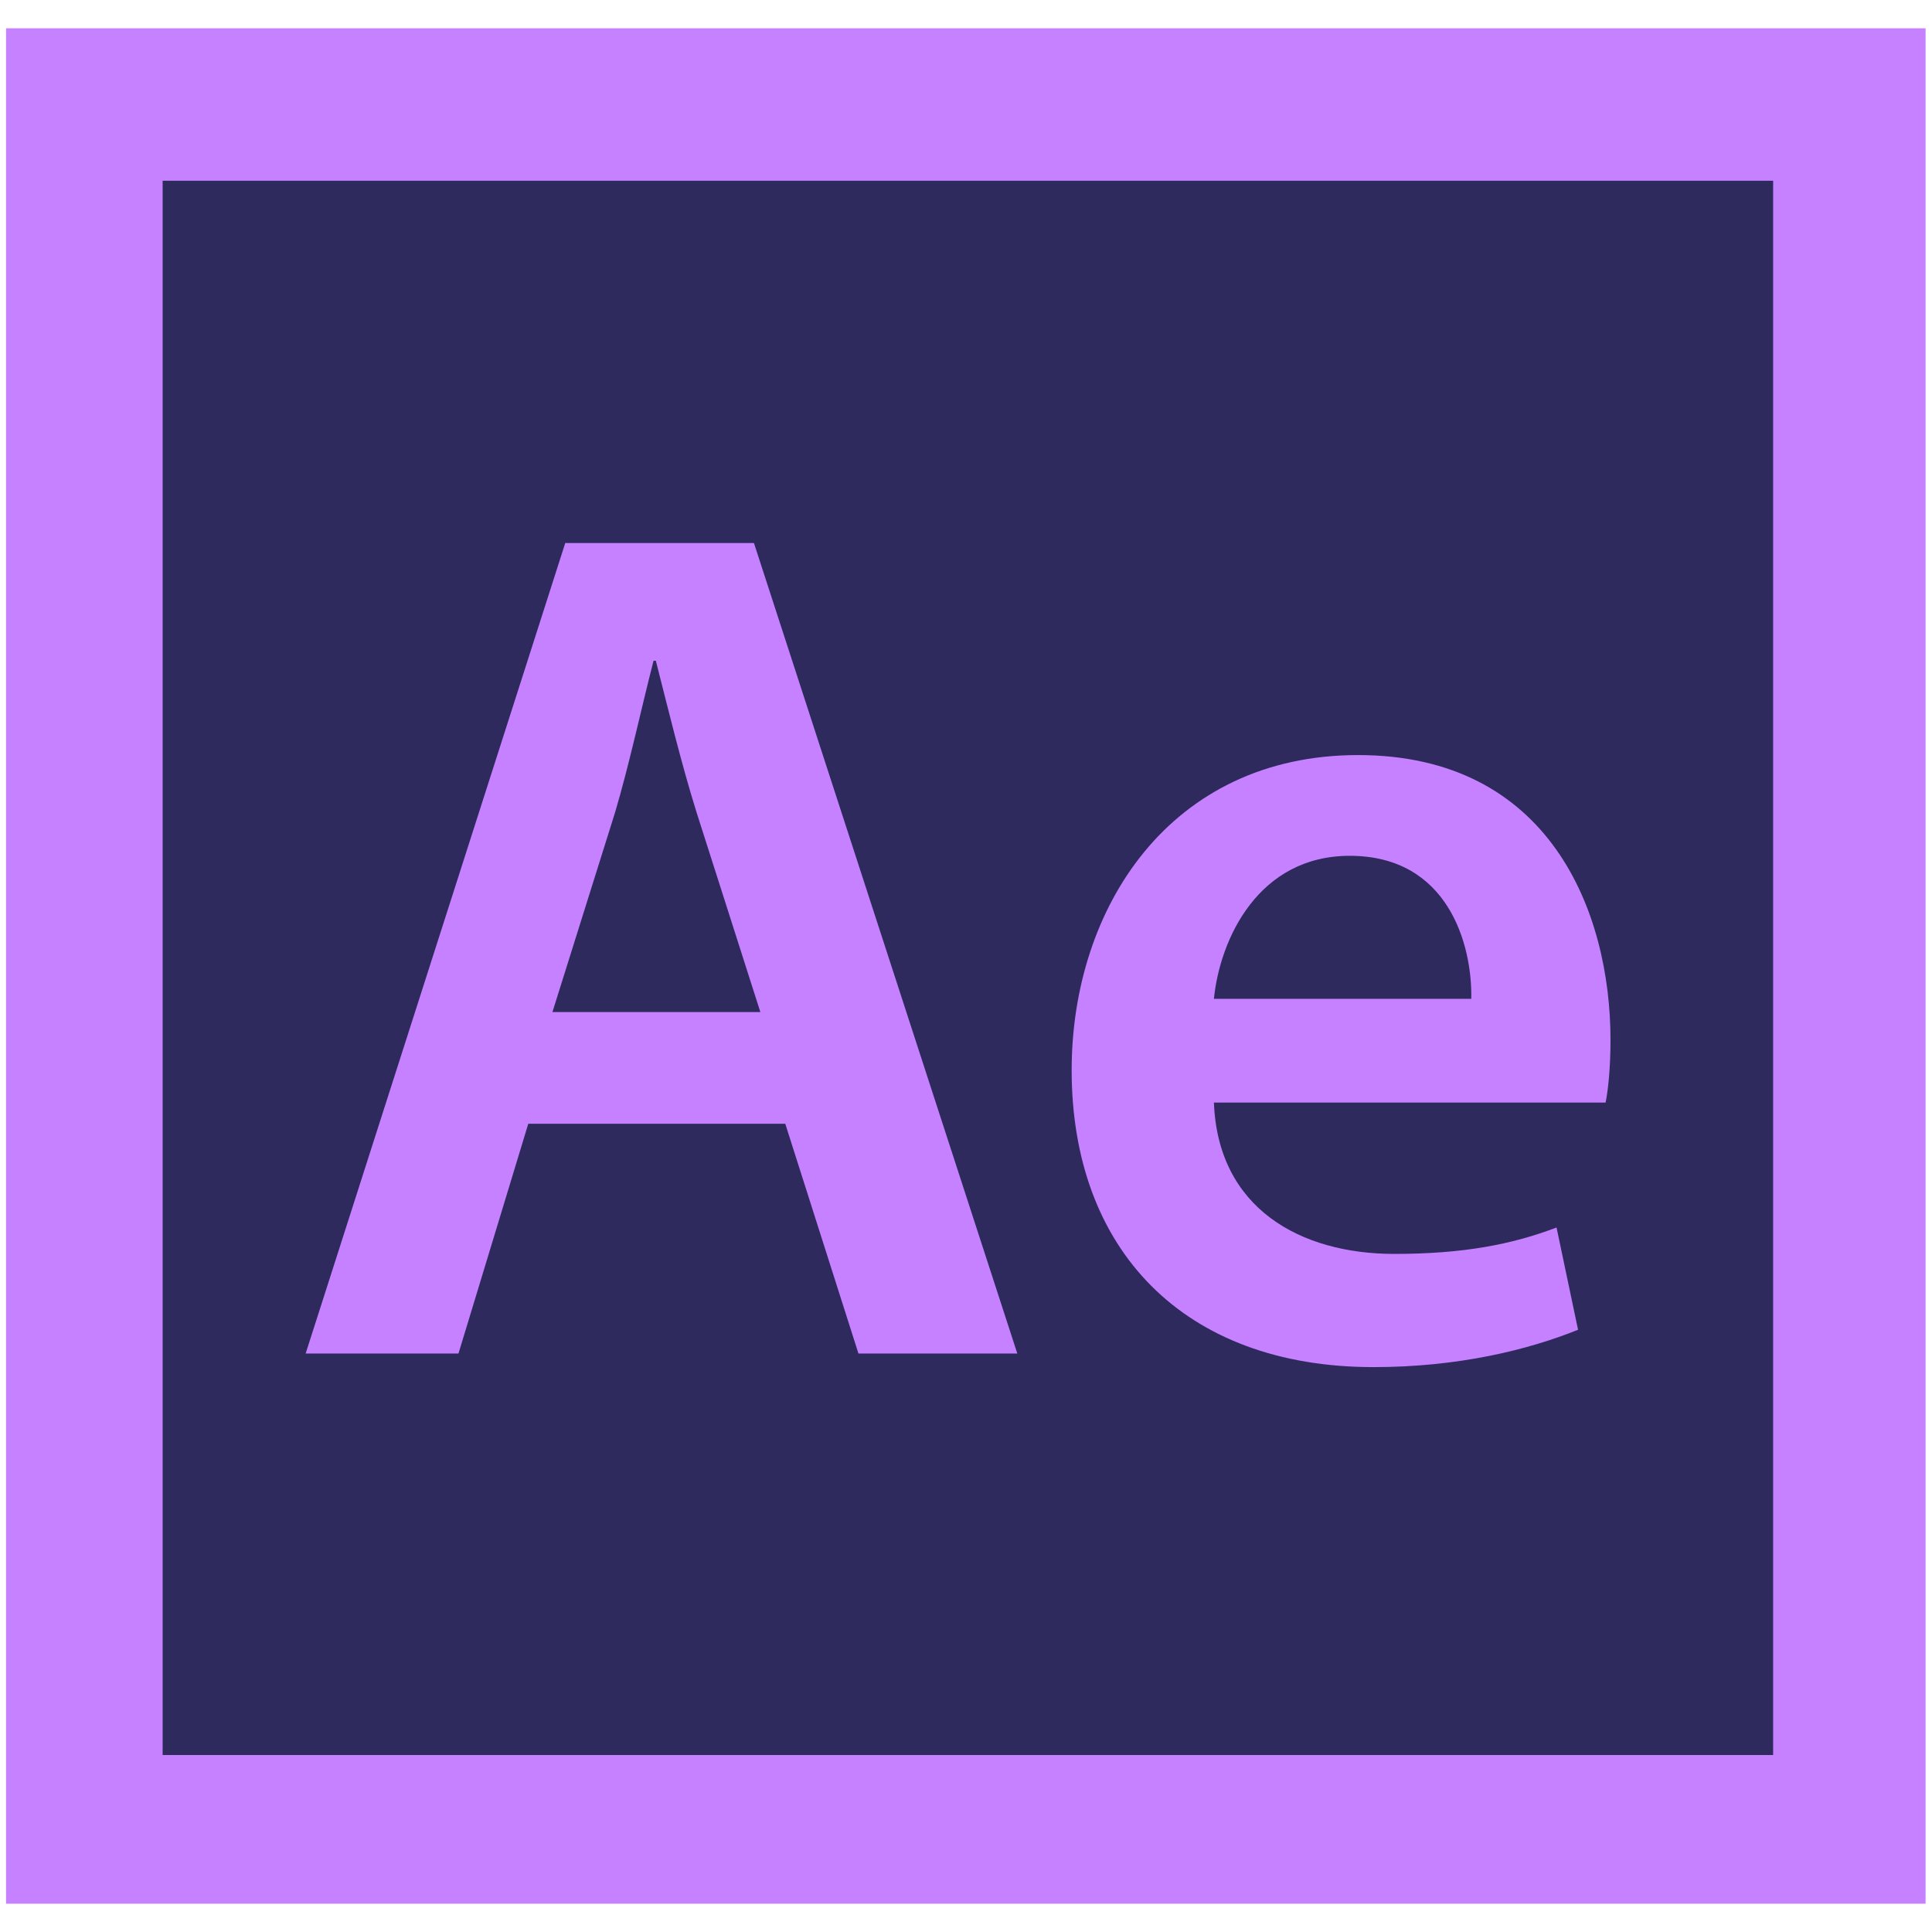
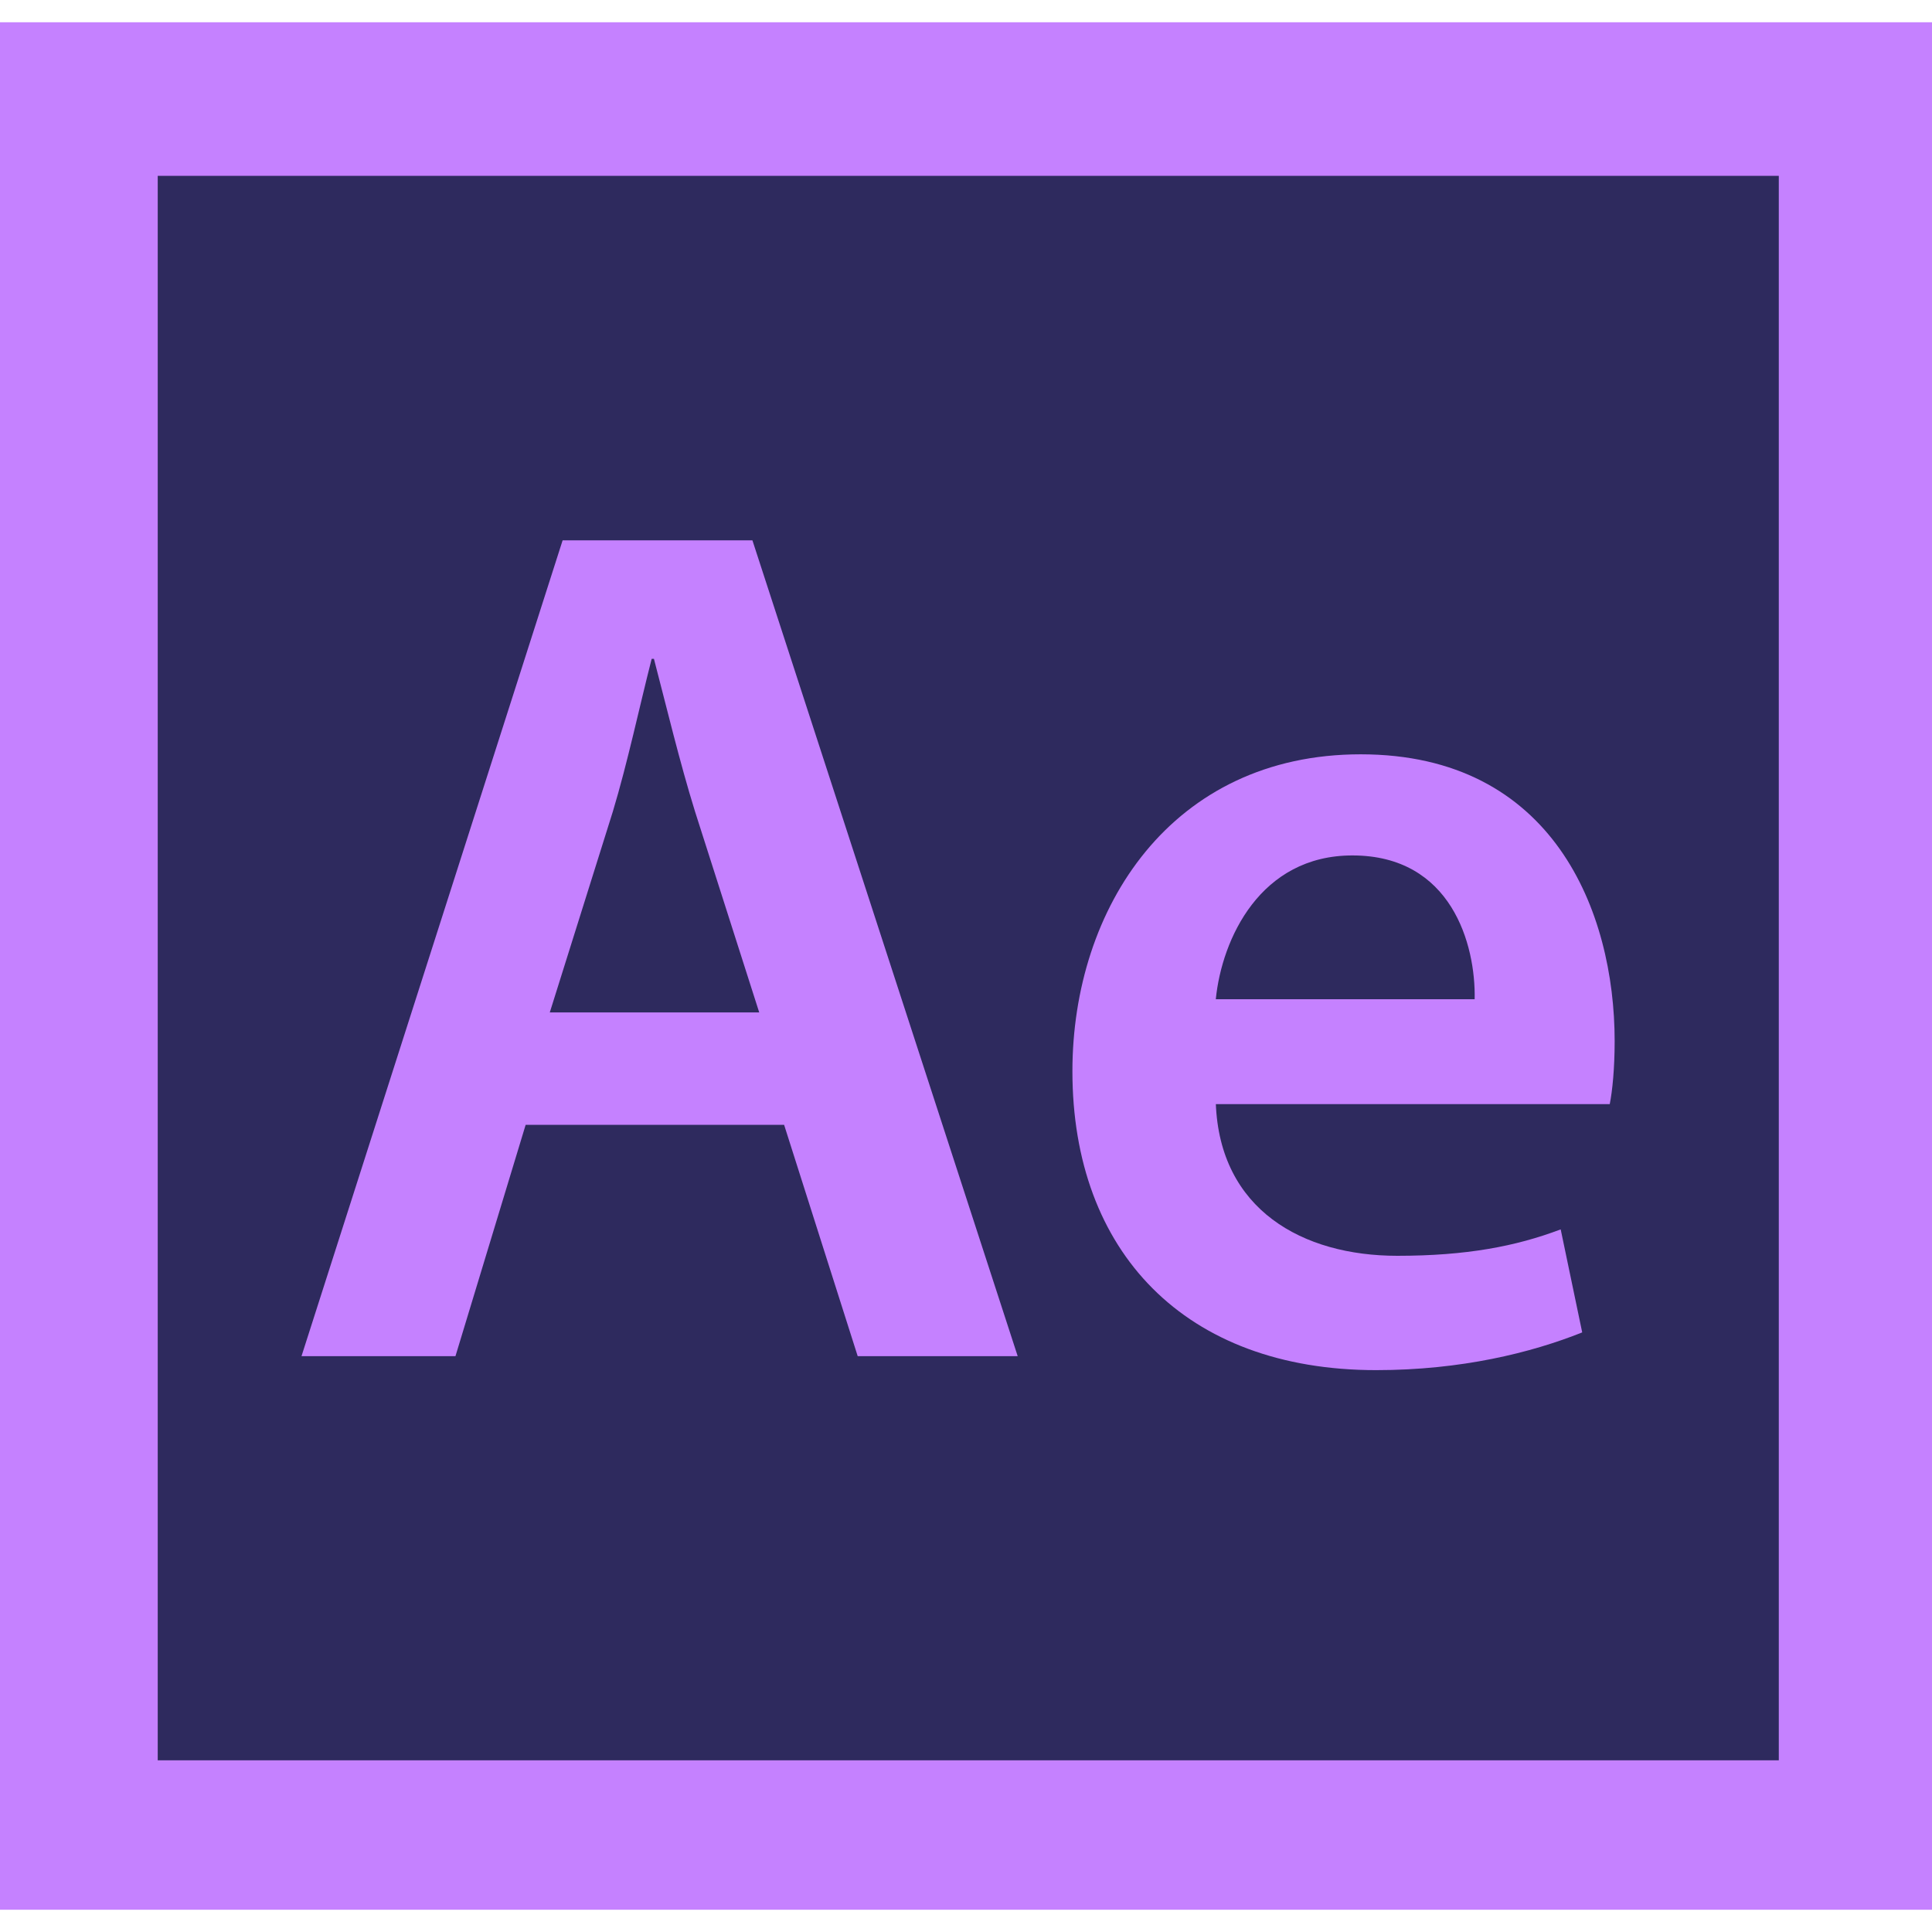
<svg xmlns="http://www.w3.org/2000/svg" version="1.1" id="icon" x="0px" y="0px" viewBox="0 0 512 512" style="enable-background:new 0 0 512 512;" xml:space="preserve">
  <style type="text/css">
	.st0{fill:#2E2A5E;}
	.st1{fill:#C581FF;}
</style>
  <g>
-     <rect x="21.9" y="29.8" class="st0" width="469.3" height="455.5" />
+     <rect x="20.4" y="28.3" class="st0" width="472.3" height="458.5" />
    <g>
      <g>
-         <path class="st1" d="M1.6,7.5v497h508.7V7.5H1.6z M469.9,465.1H43.1V47.9h426.8V465.1z" />
+         <path class="st1" d="M0,5.9v500.2h512V5.9H0z M471.3,466.5H41.8V46.6h429.6V466.5z" />
      </g>
    </g>
-     <path class="st1" d="M140,297.8l-18.5,60.9H81l68.8-214.8h50l69.8,214.8h-42.1l-19.4-60.9H140z M201.5,268.2l-16.9-52.9   c-4.1-13.1-7.6-27.7-10.8-40.2h-0.6c-3.2,12.4-6.4,27.4-10.2,40.2l-16.6,52.9H201.5z" />
-     <path class="st1" d="M321.7,292.1c1,28.1,22.9,40.2,47.8,40.2c18.2,0,31.2-2.5,43-7l5.7,27.1c-13.4,5.4-31.9,9.9-54.2,9.9   c-50.4,0-80-31.2-80-78.7c0-43,26.1-83.5,75.9-83.5c50.7,0,66.9,41.4,66.9,75.5c0,7.3-0.6,13.1-1.3,16.6H321.7z M389.9,264.7   c0.3-14.3-6.1-37.9-32.2-37.9c-24.2,0-34.4,22-36,37.9H389.9z" />
+     <path class="st1" d="M139.3,298.1l-18.6,61.3H79.9l69.2-216.2h50.3l70.3,216.2h-42.4l-19.5-61.3H139.3z M201.2,268.3l-17-53.2   c-4.1-13.2-7.6-27.9-10.9-40.5h-0.6c-3.2,12.5-6.4,27.6-10.3,40.5l-16.7,53.2H201.2z" />
+     <path class="st1" d="M322.2,292.3c1,28.3,23,40.5,48.1,40.5c18.3,0,31.4-2.5,43.3-7l5.7,27.3c-13.5,5.4-32.1,10-54.6,10   c-50.7,0-80.5-31.4-80.5-79.2c0-43.3,26.3-84,76.4-84c51,0,67.3,41.7,67.3,76c0,7.3-0.6,13.2-1.3,16.7H322.2V292.3z M390.8,264.8   c0.3-14.4-6.1-38.1-32.4-38.1c-24.4,0-34.6,22.1-36.2,38.1H390.8z" />
  </g>
</svg>
